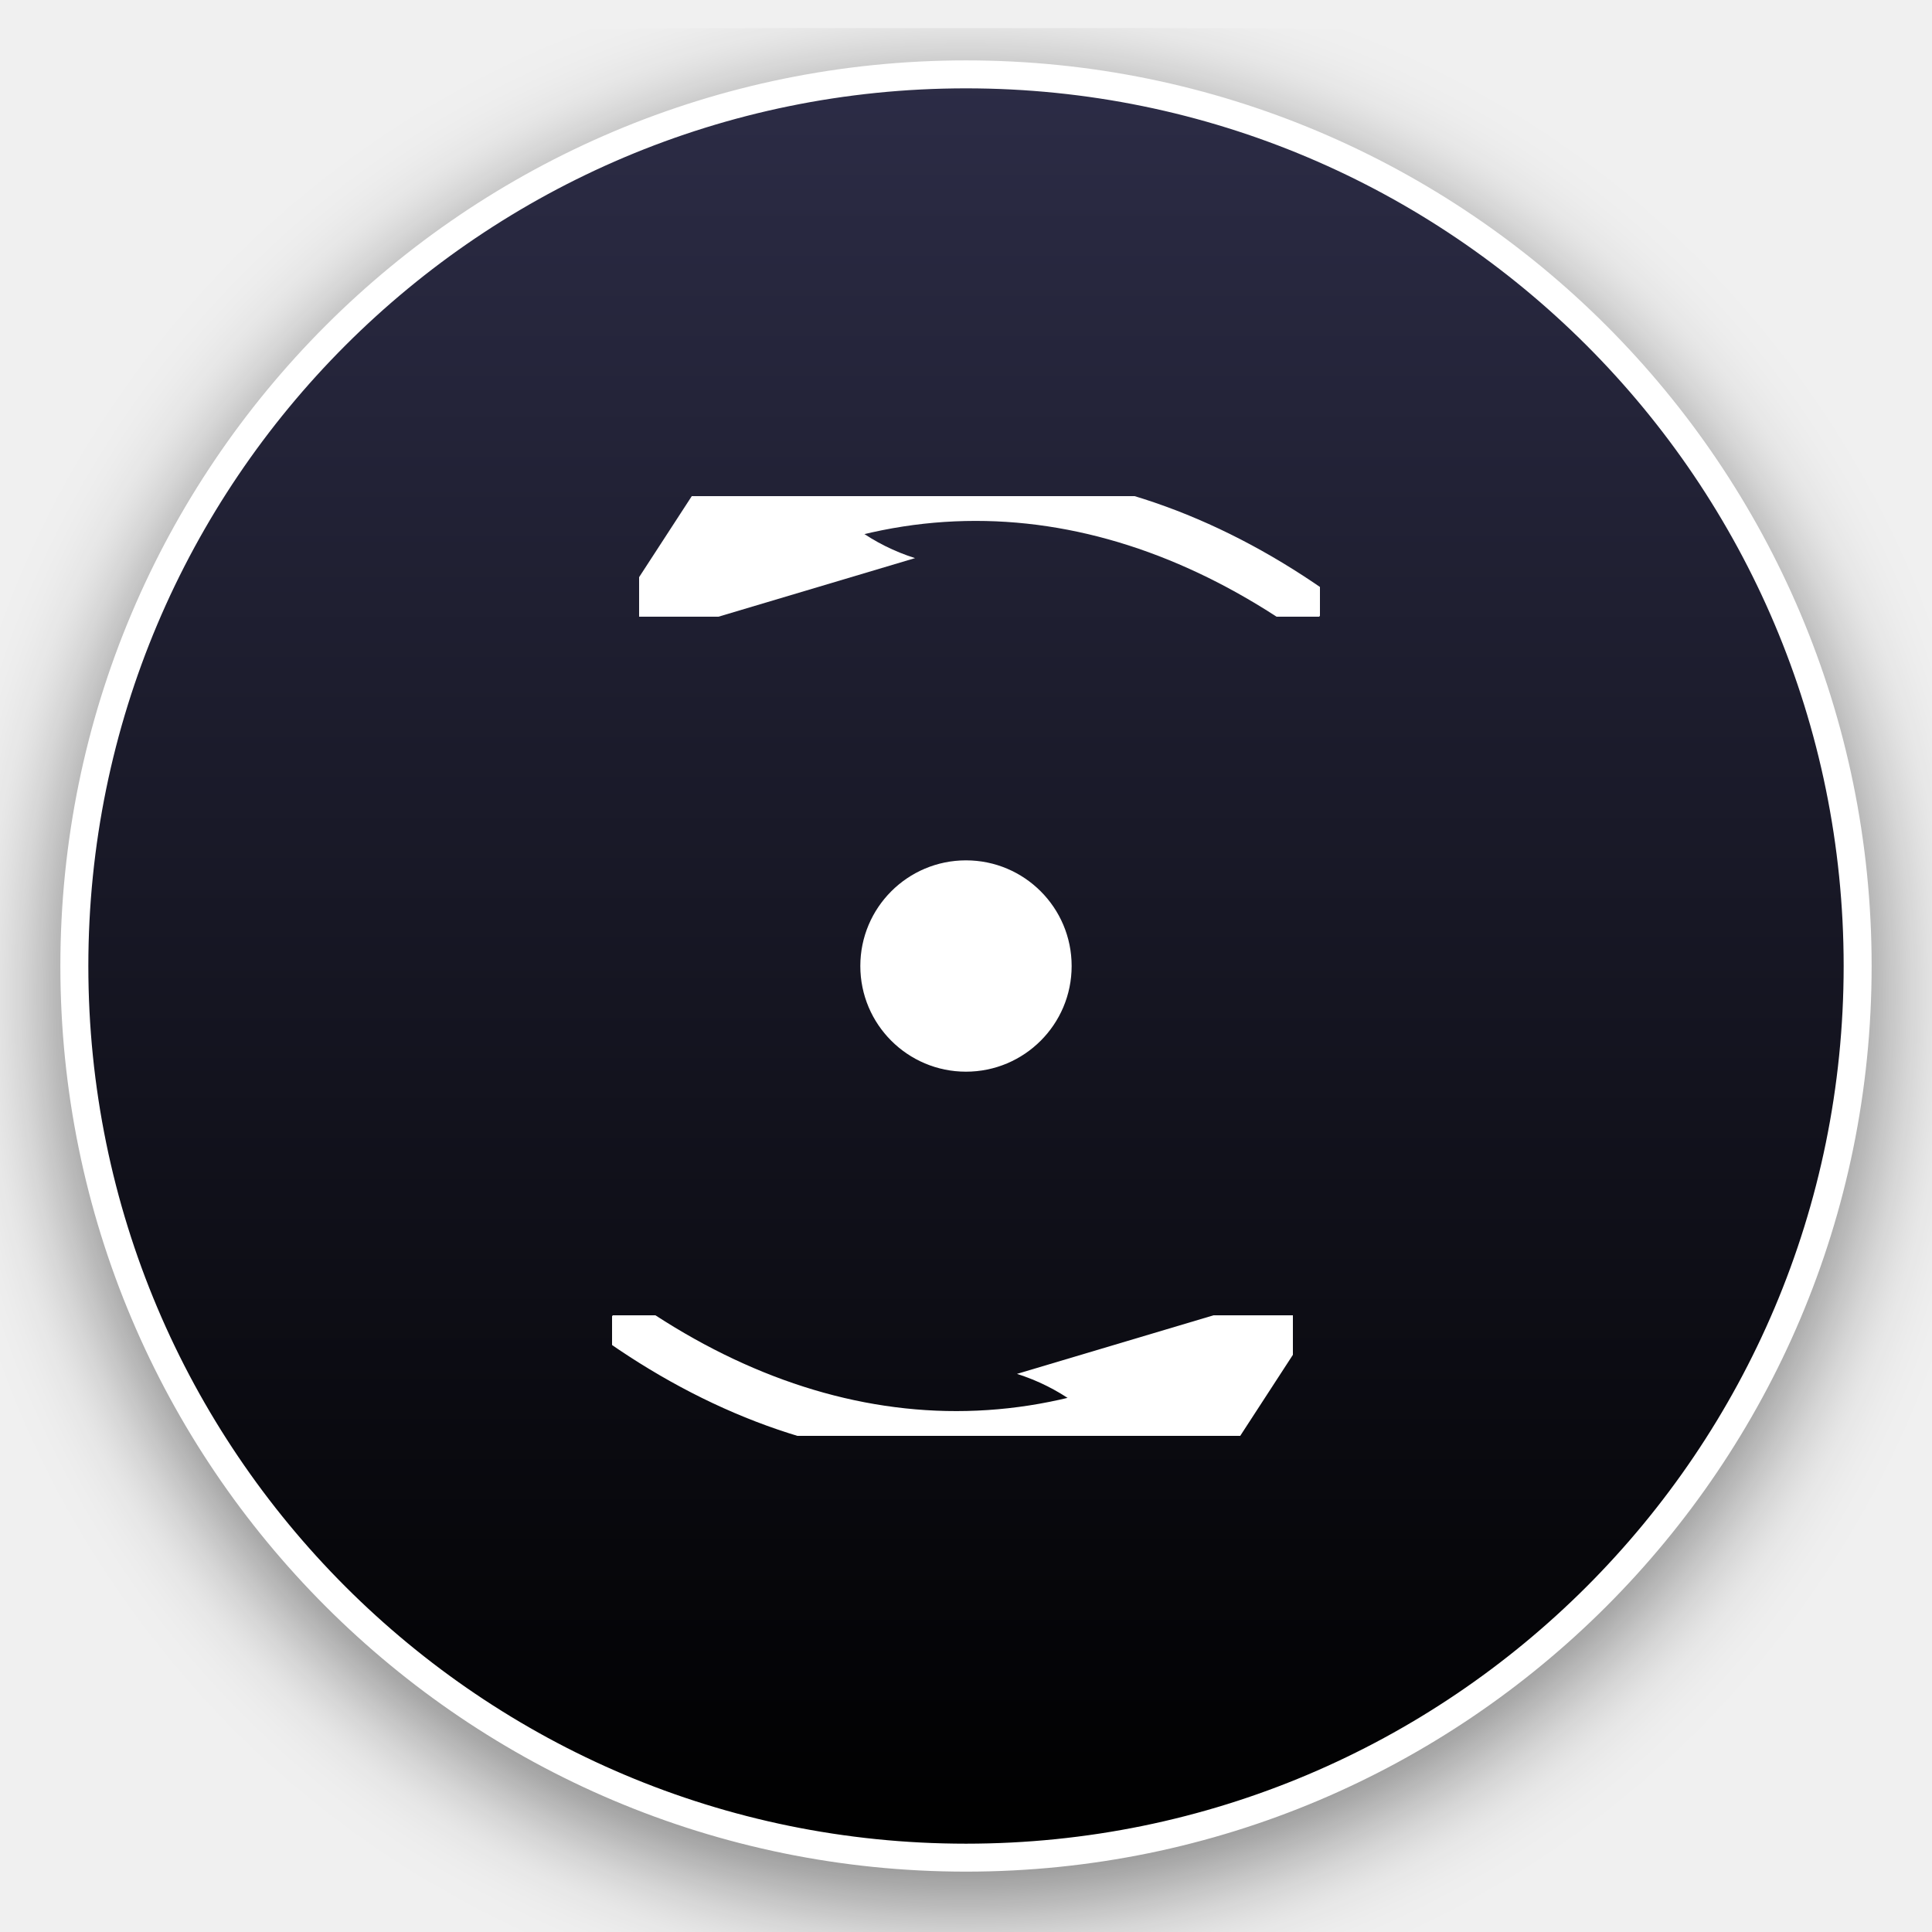
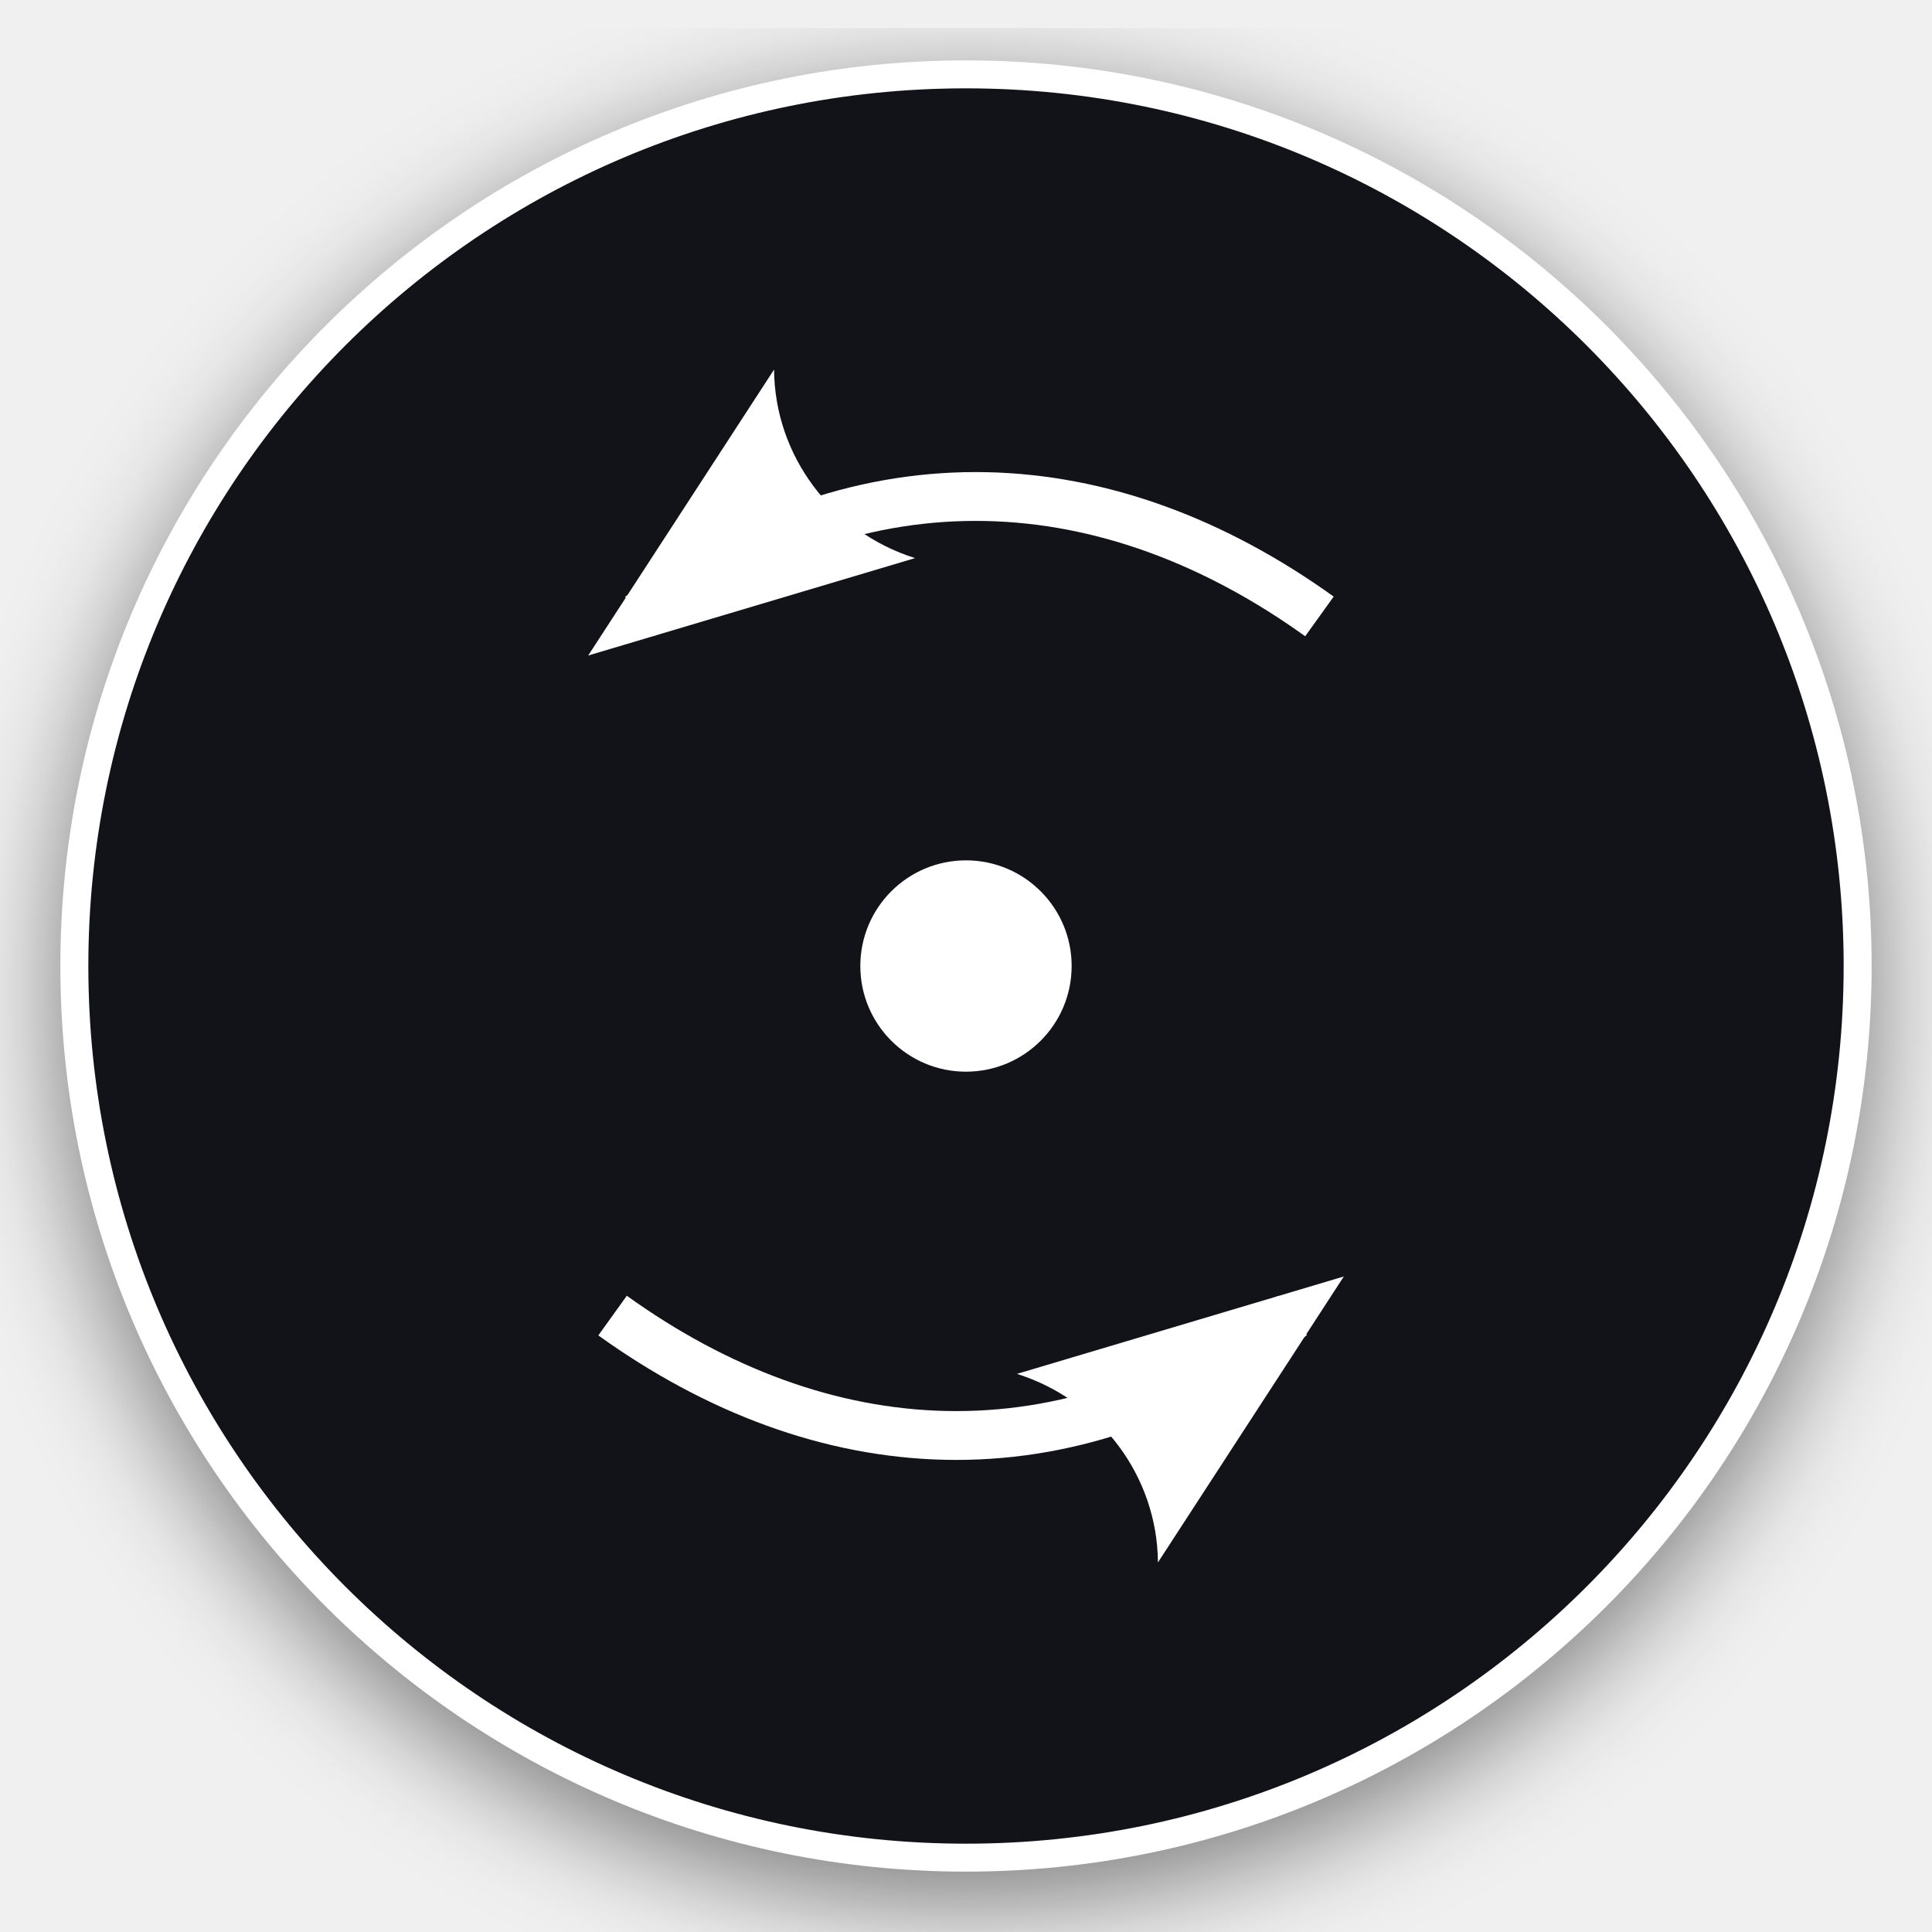
- <svg xmlns="http://www.w3.org/2000/svg" xmlns:xlink="http://www.w3.org/1999/xlink" width="64" height="64" id="svg2" version="1.1">
+ <svg xmlns="http://www.w3.org/2000/svg" width="64" height="64" id="svg2" version="1.1">
  <defs id="defs4">
    <marker orient="auto" refY="0.0" refX="0.0" id="Arrow2Mend" style="overflow:visible;">
      <path id="path5793" style="fill-rule:evenodd;stroke-width:0.625;stroke-linejoin:round;" d="M 8.719,4.034 L -2.207,0.016 L 8.719,-4.002 C 6.973,-1.63 6.983,1.616 8.719,4.034 z " transform="scale(0.6) rotate(180) translate(0,0)" />
    </marker>
    <marker orient="auto" refY="0.0" refX="0.0" id="Arrow1Send" style="overflow:visible;">
      <path id="path5781" d="M 0.0,0.0 L 5.0,-5.0 L -12.5,0.0 L 5.0,5.0 L 0.0,0.0 z " style="fill-rule:evenodd;stroke:#000000;stroke-width:1.0pt;" transform="scale(0.2) rotate(180) translate(6,0)" />
    </marker>
    <marker orient="auto" refY="0.0" refX="0.0" id="Arrow1Lend" style="overflow:visible;">
      <path id="path5769" d="M 0.0,0.0 L 5.0,-5.0 L -12.5,0.0 L 5.0,5.0 L 0.0,0.0 z " style="fill-rule:evenodd;stroke:#000000;stroke-width:1.0pt;" transform="scale(0.8) rotate(180) translate(12.5,0)" />
    </marker>
    <linearGradient id="linearGradient3755">
      <stop style="stop-color:#000000;stop-opacity:1;" offset="0" id="stop3757" />
-       <stop style="stop-color:#2c2c46;stop-opacity:1;" offset="1" id="stop3759" />
+       <stop style="stop-color:#2c2c46;stop-opacity:1;" offset="0" id="stop3759" />
    </linearGradient>
-     <linearGradient xlink:href="#linearGradient3755" id="linearGradient3761" x1="31.926" y1="63.265" x2="31.926" y2="0.125" gradientUnits="userSpaceOnUse" />
-     <filter id="filter3790" style="color-interpolation-filters:sRGB;">
+     <filter id="filter3790" style="color-interpolation-filters:sRGB;" x="-0.083" y="-0.083" width="1.166" height="1.182">
      <feFlood id="feFlood3792" flood-opacity="0.5" flood-color="rgb(0,0,0)" result="flood" />
      <feComposite id="feComposite3794" in2="SourceGraphic" in="flood" operator="in" result="composite1" />
      <feGaussianBlur id="feGaussianBlur3796" in="composite" stdDeviation="2" result="blur" />
      <feOffset id="feOffset3798" dx="0" dy="1" result="offset" />
      <feComposite id="feComposite3800" in2="offset" in="SourceGraphic" operator="over" result="composite2" />
    </filter>
    <marker orient="auto" refY="0" refX="0" id="Arrow2Mend-4" style="overflow:visible">
      <path id="path5793-3" style="fill-rule:evenodd;stroke-width:0.625;stroke-linejoin:round" d="M 8.719,4.034 -2.207,0.016 8.719,-4.002 c -1.745,2.372 -1.735,5.617 -6e-7,8.035 z" transform="scale(-0.6,-0.6)" />
    </marker>
    <filter id="filter6790" x="0" y="0" width="1" height="1" color-interpolation-filters="sRGB">
      <feColorMatrix id="feColorMatrix6792" type="saturate" values="1" result="fbSourceGraphic" />
      <feColorMatrix id="feColorMatrix6794" in="fbSourceGraphic" values="-1 0 0 0 1 0 -1 0 0 1 0 0 -1 0 1 0 0 0 1 0 " />
    </filter>
-     <filter id="filter6796" x="0" y="0" width="1" height="1" color-interpolation-filters="sRGB">
+     <filter id="filter6796" x="-0.076" y="-1.058" width="1.097" height="2.384" color-interpolation-filters="sRGB">
      <feColorMatrix id="feColorMatrix6798" type="saturate" values="1" result="fbSourceGraphic" />
      <feColorMatrix id="feColorMatrix6800" in="fbSourceGraphic" values="-1 0 0 0 1 0 -1 0 0 1 0 0 -1 0 1 0 0 0 1 0 " />
    </filter>
    <marker orient="auto" refY="0" refX="0" id="Arrow2Mend-5" style="overflow:visible">
      <path id="path5793-0" style="fill-rule:evenodd;stroke-width:0.625;stroke-linejoin:round" d="M 8.719,4.034 -2.207,0.016 8.719,-4.002 c -1.745,2.372 -1.735,5.617 -6e-7,8.035 z" transform="scale(-0.6,-0.6)" />
    </marker>
-     <filter id="filter6796-0" x="0" y="0" width="1" height="1" color-interpolation-filters="sRGB">
+     <filter id="filter6796-0" x="-0.076" y="-1.058" width="1.097" height="2.384" color-interpolation-filters="sRGB">
      <feColorMatrix id="feColorMatrix6798-4" type="saturate" values="1" result="fbSourceGraphic" />
      <feColorMatrix id="feColorMatrix6800-9" in="fbSourceGraphic" values="-1 0 0 0 1 0 -1 0 0 1 0 0 -1 0 1 0 0 0 1 0 " />
    </filter>
  </defs>
  <g id="layer1" transform="translate(0,-988.3622)">
-     <path style="fill:url(#linearGradient3761);fill-opacity:1;stroke:#ffffff;stroke-opacity:1;filter:url(#filter3790)" id="path2985" d="m 63.794,31.987 c 0,17.616 -14.268,31.897 -31.868,31.897 -17.6,0 -31.868,-14.281 -31.868,-31.897 0,-17.616 14.268,-31.897 31.868,-31.897 17.6,0 31.868,14.281 31.868,31.897 z" transform="matrix(0.9268557,0,0,0.9260093,2.409218,990.7423)" />
+     <path style="fill:#121219;fill-opacity:1;stroke:#ffffff;stroke-opacity:1;filter:url(#filter3790)" id="path2985" d="m 63.794,31.987 c 0,17.616 -14.268,31.897 -31.868,31.897 -17.6,0 -31.868,-14.281 -31.868,-31.897 0,-17.616 14.268,-31.897 31.868,-31.897 17.6,0 31.868,14.281 31.868,31.897 z" transform="matrix(0.9268557,0,0,0.9260093,2.409218,990.7423)" />
    <path style="fill:#ffffff;fill-opacity:1;stroke:none" id="path5758" d="m 37.52,33.53 c 0,1.452 -1.699,2.629 -3.794,2.629 -2.095,0 -3.794,-1.177 -3.794,-2.629 0,-1.452 1.699,-2.629 3.794,-2.629 2.095,0 3.794,1.177 3.794,2.629 z" transform="matrix(0.9225418,0,0,1.331396,0.8858283,975.721)" />
    <path style="fill:none;stroke:#000000;stroke-width:1;stroke-linecap:butt;stroke-linejoin:miter;stroke-miterlimit:4;stroke-opacity:1;stroke-dasharray:none;marker-end:url(#Arrow2Mend);filter:url(#filter6796)" d="m 39.347,1008.367 c -4.28,-3.074 -9.28,-3.47 -13.921,0" id="path5760-5" transform="matrix(1.617514,0,0,1.617514,-19.9365,-622.2657)" />
    <path style="fill:none;stroke:#000000;stroke-width:1;stroke-linecap:butt;stroke-linejoin:miter;stroke-miterlimit:4;stroke-opacity:1;stroke-dasharray:none;marker-end:url(#Arrow2Mend);filter:url(#filter6796-0)" d="m 39.347,1008.367 c -4.28,-3.074 -9.28,-3.47 -13.921,0" id="path5760-5-8" transform="matrix(-1.617514,0,0,-1.617514,83.9365,2662.99)" />
  </g>
</svg>
